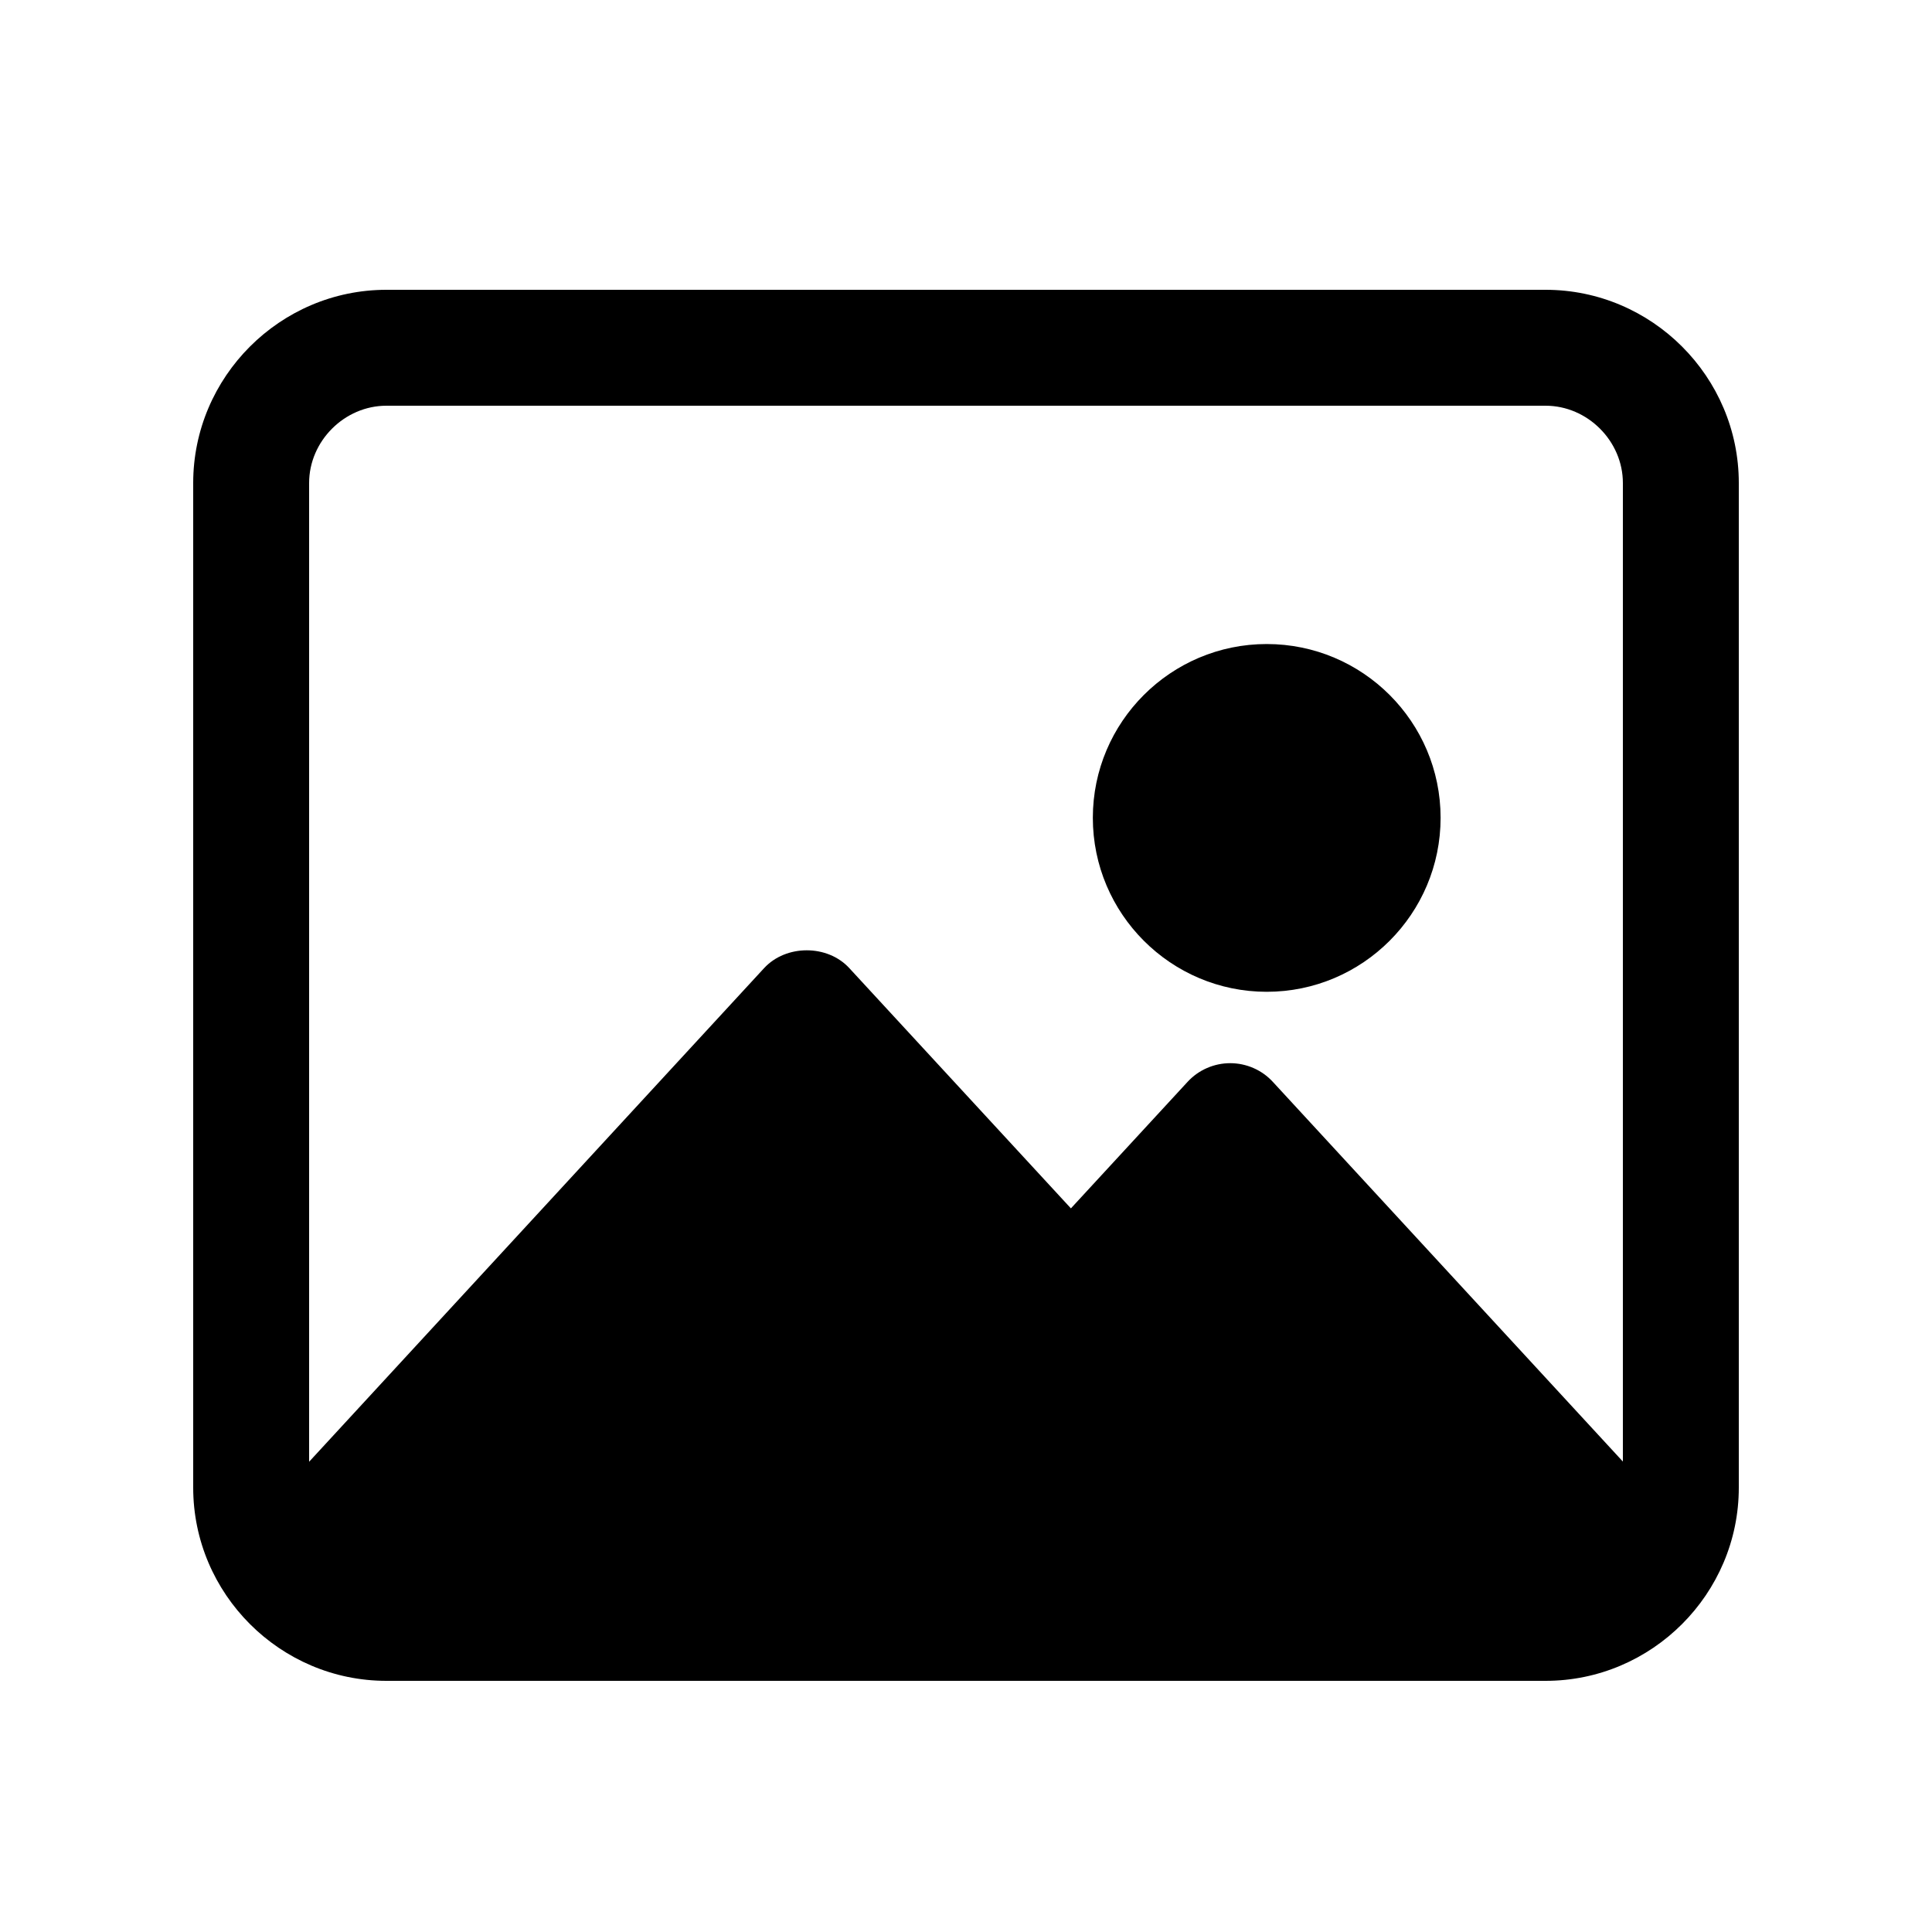
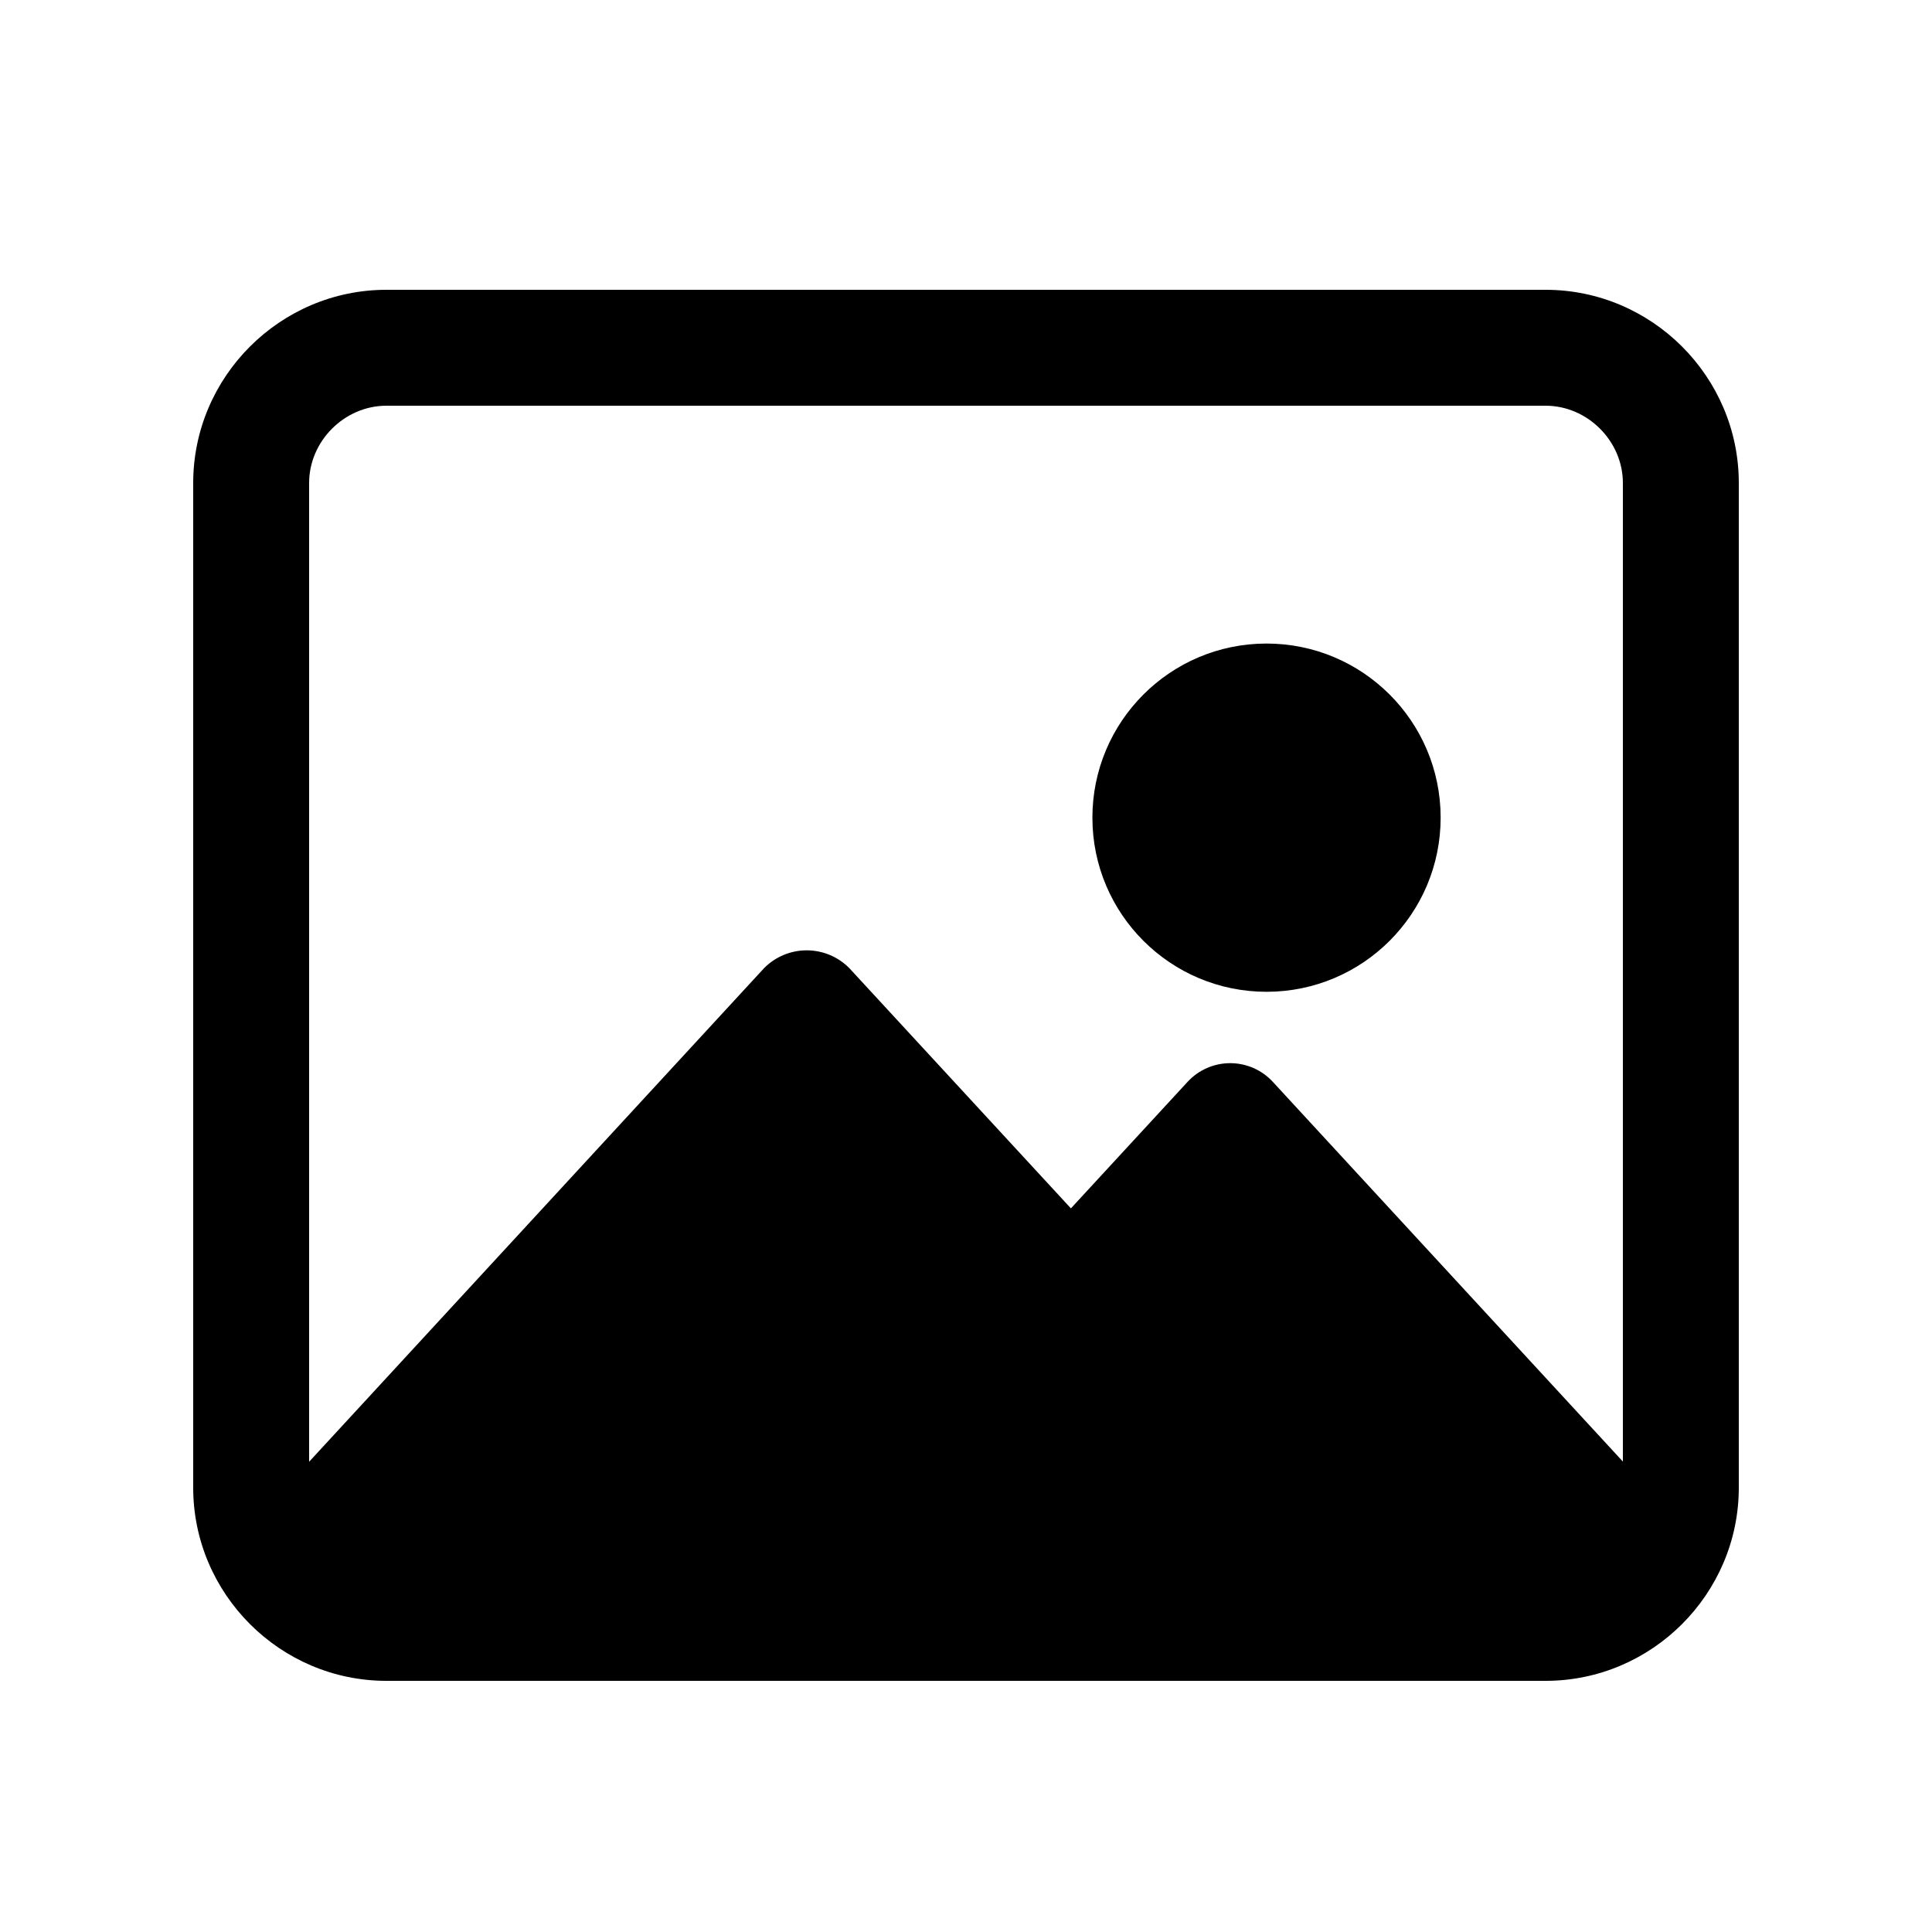
<svg xmlns="http://www.w3.org/2000/svg" viewBox="0 0 20 20">
-   <path fill="#000" fill-rule="evenodd" d="M16,3 L4,3 C2.9,3 2,3.9 2,5 L2,15.4 C2,16.5 2.9,17.4 4,17.4 L16,17.4 C17.1,17.4 18,16.5 18,15.4 L18,5 C18,3.9 17.1,3 16,3 L16,3 Z M4,4.2 L16,4.2 C16.434,4.2 16.8,4.566 16.8,5 L16.8,15.13 L13.176,11.199 C13.063,11.076 12.902,11.006 12.735,11.006 C12.568,11.006 12.407,11.076 12.294,11.199 L11.086,12.509 L8.792,10.022 C8.566,9.776 8.137,9.776 7.91,10.022 L3.2,15.132 L3.2,5 C3.2,4.566 3.566,4.2 4,4.2 L4,4.2 Z M13.113,10.267 C14.106,10.267 14.913,9.459 14.913,8.466 C14.913,7.473 14.106,6.667 13.113,6.667 C12.121,6.667 11.313,7.473 11.313,8.466 C11.313,9.459 12.121,10.267 13.113,10.267 L13.113,10.267 Z" />
+   <path fill="#000" fill-rule="evenodd" d="M16 3H4c-1.1 0-2 .9-2 2v10.4c0 1.1.9 2 2 2h12c1.1 0 2-.9 2-2V5c0-1.1-.9-2-2-2M4 4.2h12c.434 0 .8.366.8.8v10.13l-3.624-3.931a.6.6 0 0 0-.882 0l-1.208 1.31-2.294-2.487a.62.62 0 0 0-.882 0l-4.71 5.11V5c0-.434.366-.8.8-.8m9.113 6.067a1.802 1.802 0 1 0-.004-3.605 1.802 1.802 0 0 0 .004 3.605" />
</svg>
